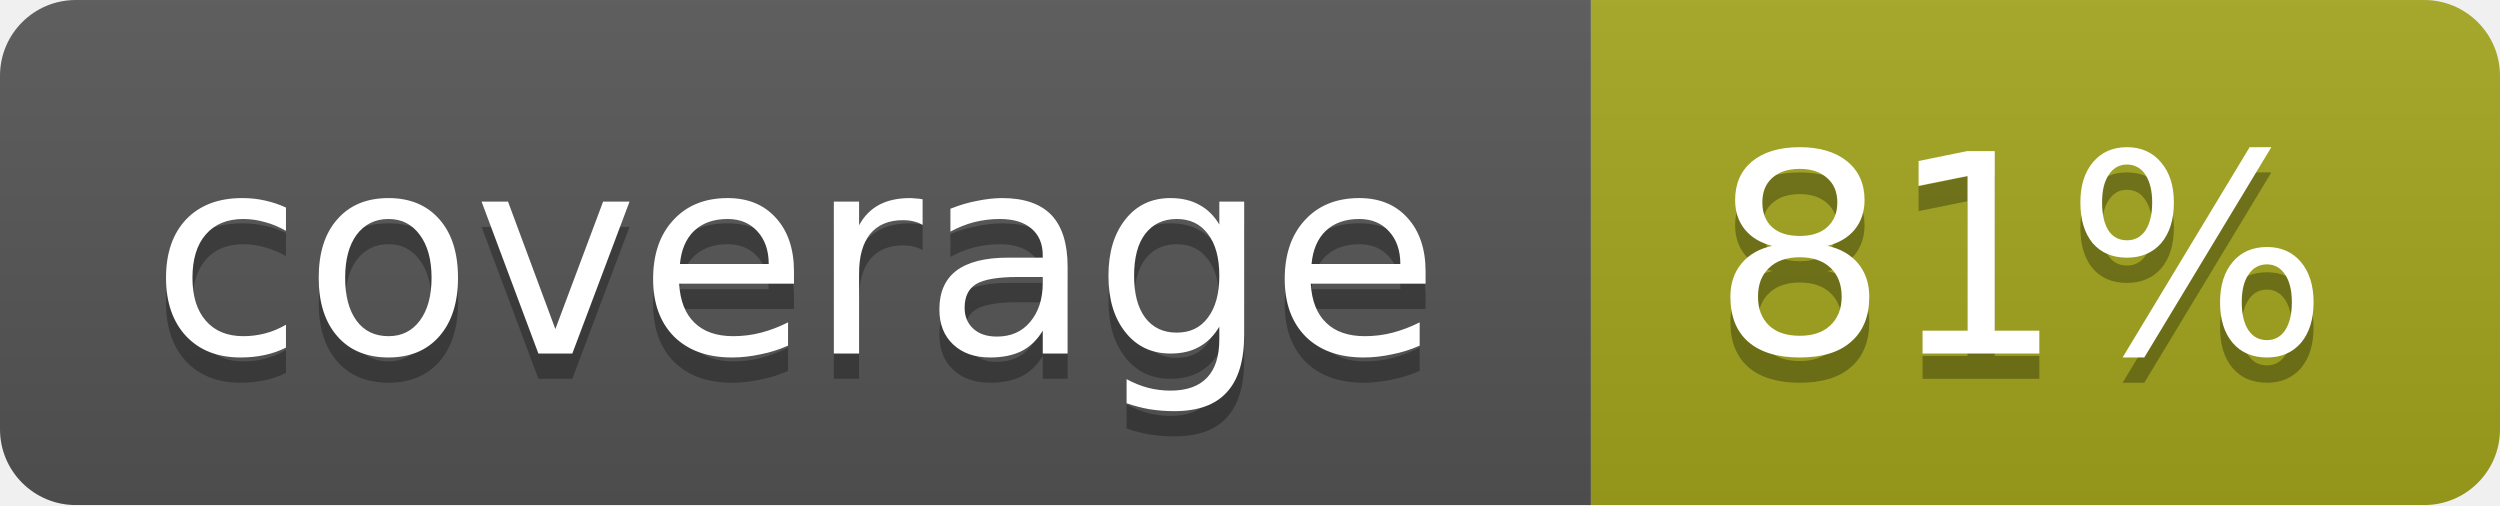
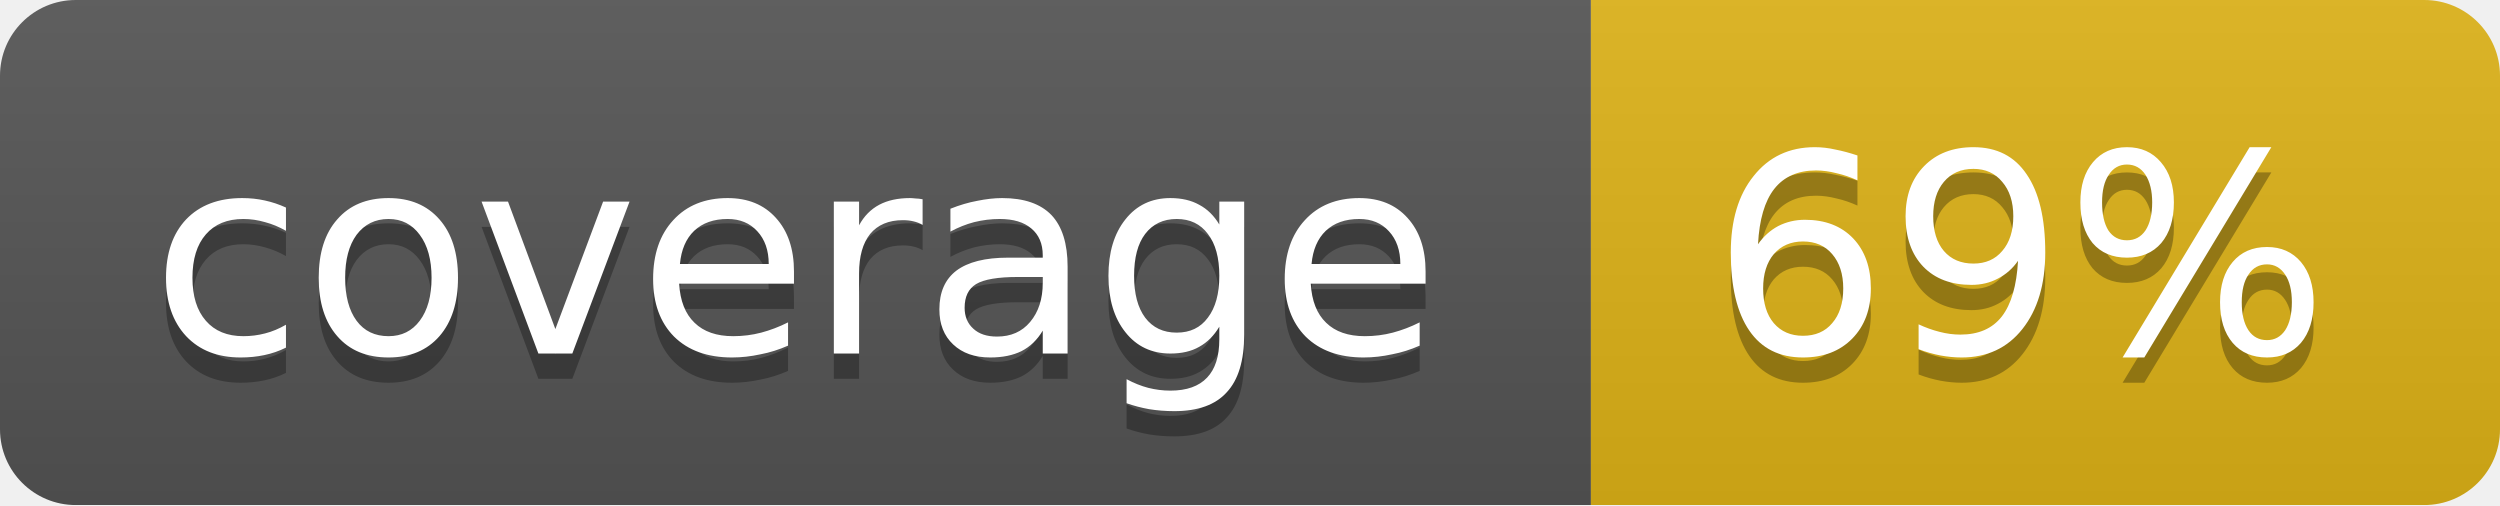
<svg xmlns="http://www.w3.org/2000/svg" width="99" height="20">
  <linearGradient id="b" x2="0" y2="100%">
    <stop offset="0" stop-color="#bbb" stop-opacity=".1" />
    <stop offset="1" stop-opacity=".1" />
  </linearGradient>
  <mask id="a">
    <rect width="99" height="20" rx="3" fill="#fff" />
  </mask>
  <g mask="url(#a)">
    <path fill="#555" d="M0 0h63v20H0z" />
-     <path fill="#a4a61d" d="M63 0h36v20H63z" />
+     <path fill="#dfb317" d="M63 0h36v20H63z" />
    <path fill="url(#b)" d="M0 0h99v20H0z" />
  </g>
  <g fill="#fff" text-anchor="middle" font-family="DejaVu Sans,Verdana,Geneva,sans-serif" font-size="11">
    <text x="31.5" y="15" fill="#010101" fill-opacity=".3">coverage</text>
    <text x="31.5" y="14">coverage</text>
-     <text x="80" y="15" fill="#010101" fill-opacity=".3">81%</text>
-     <text x="80" y="14">81%</text>
+     <text x="80" y="15" fill="#010101" fill-opacity=".3">69%</text>
+     <text x="80" y="14">69%</text>
  </g>
</svg>
